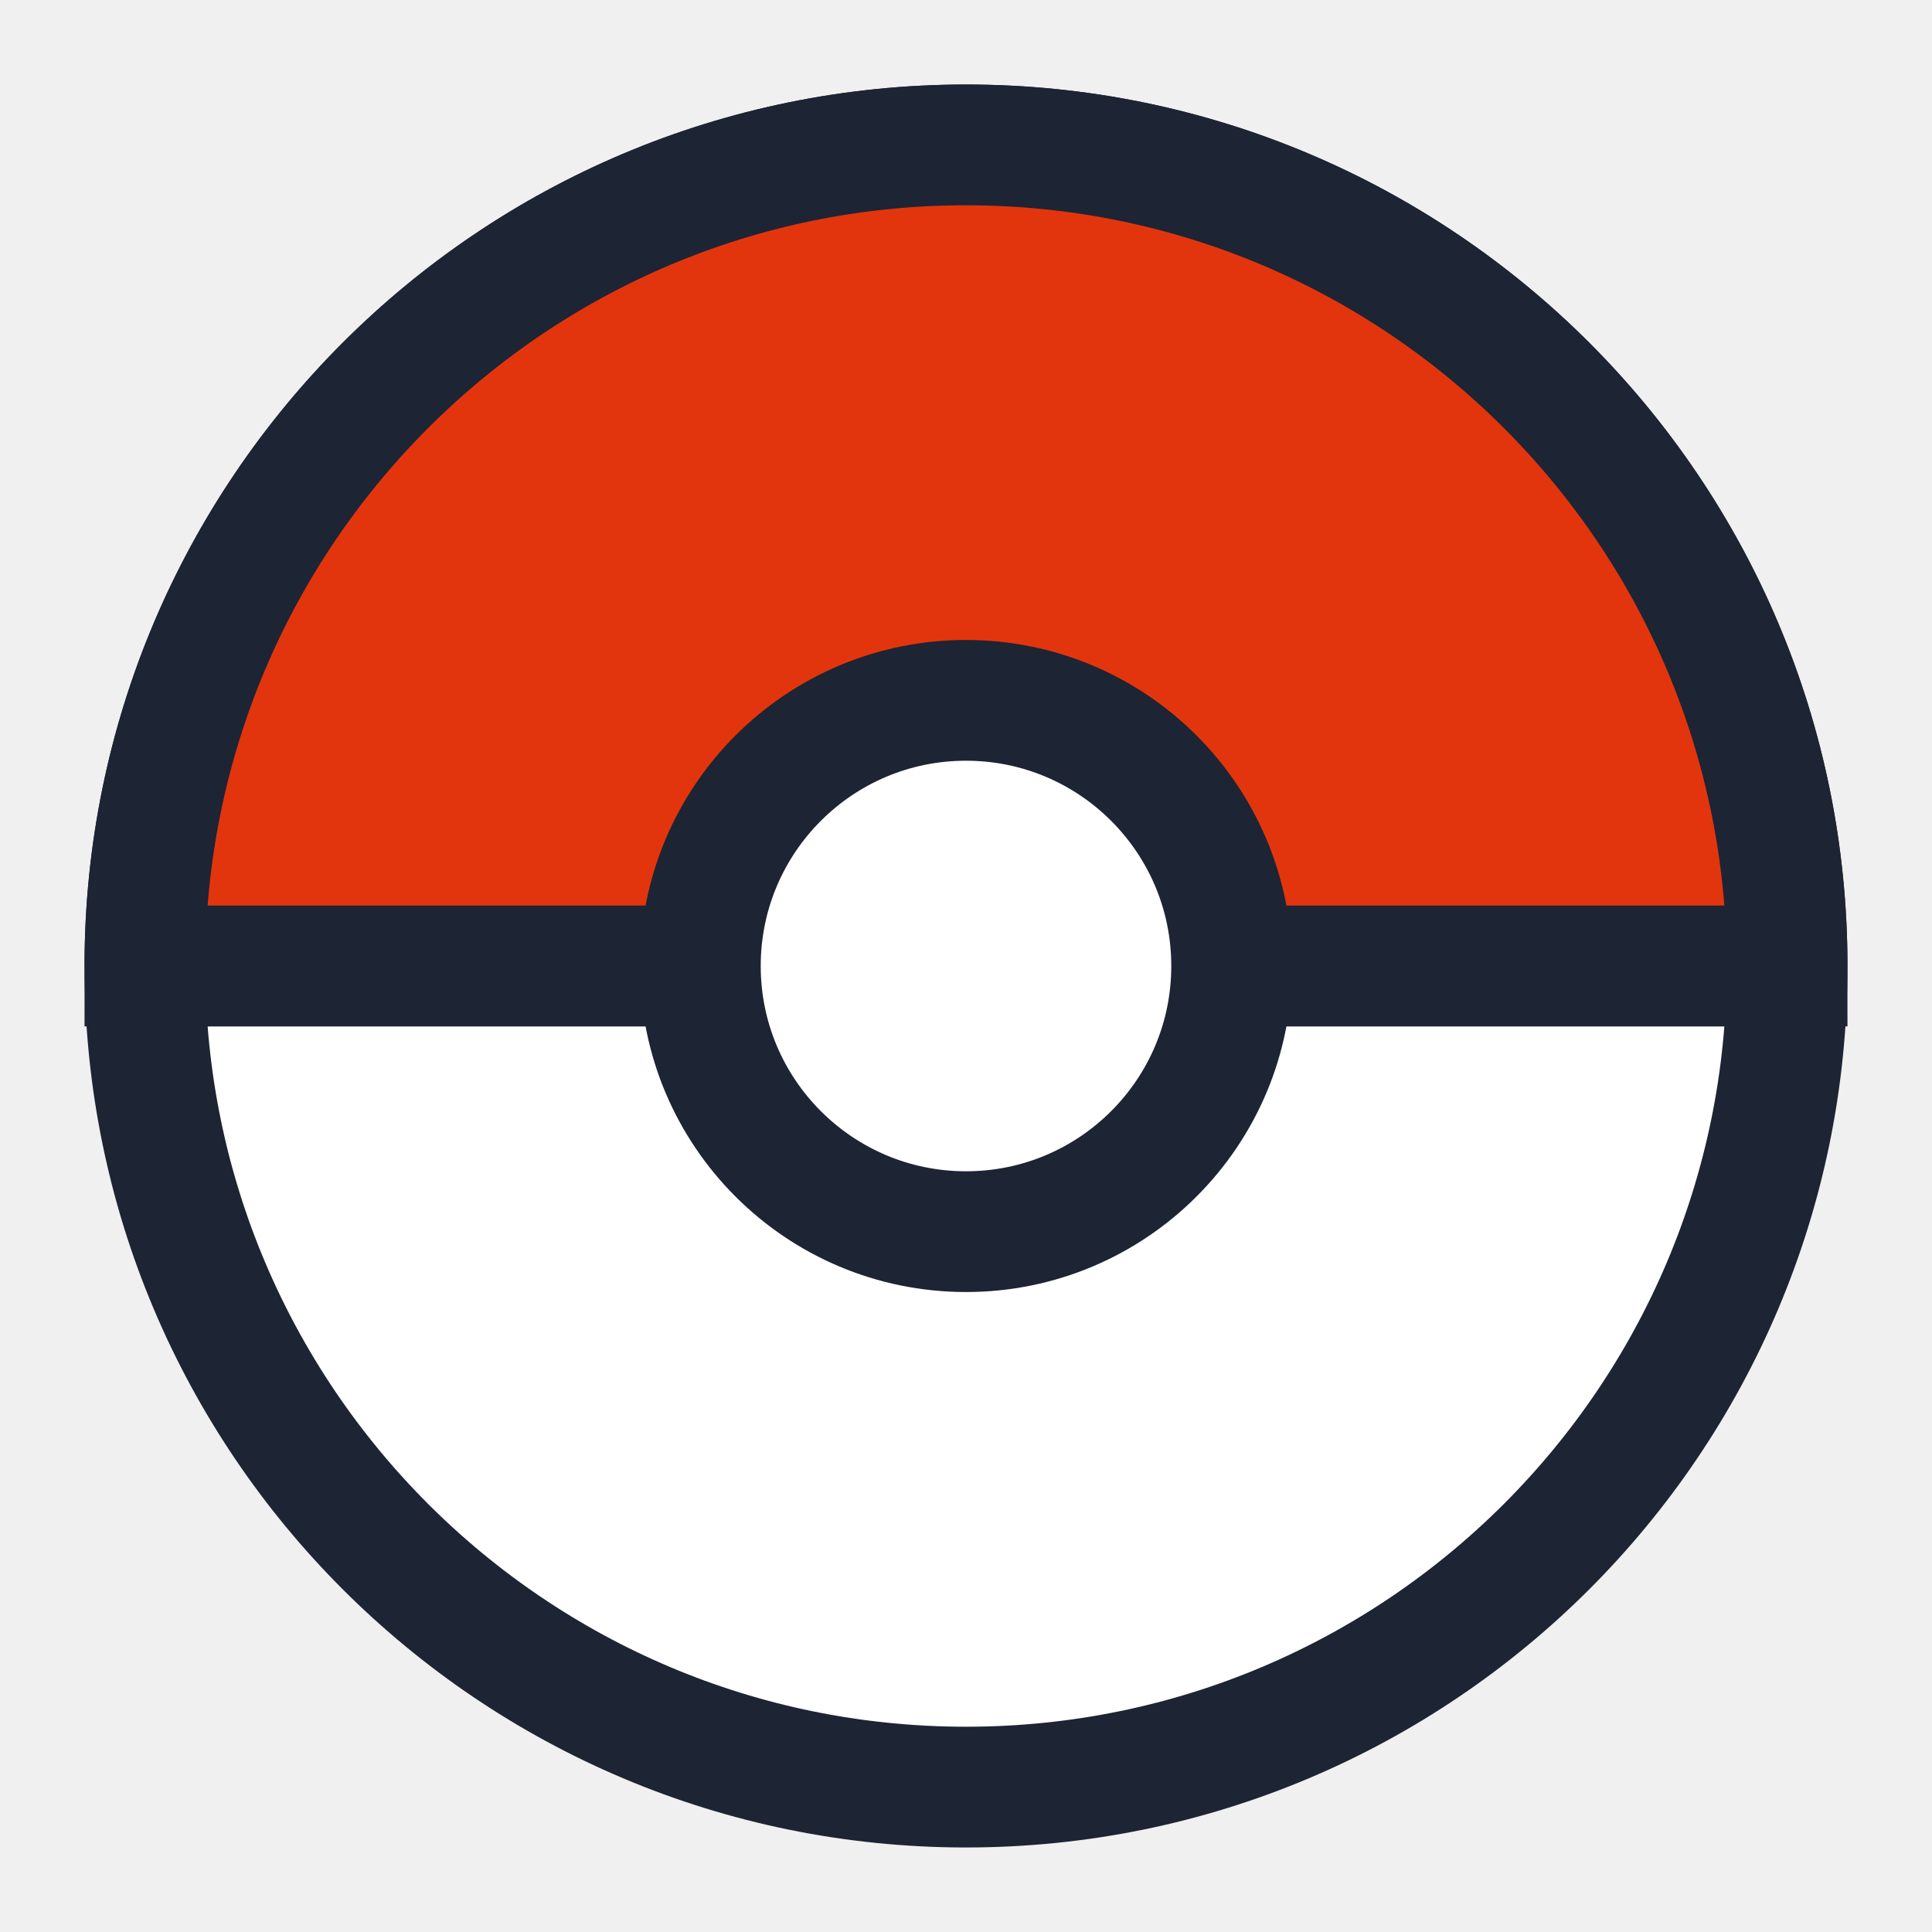
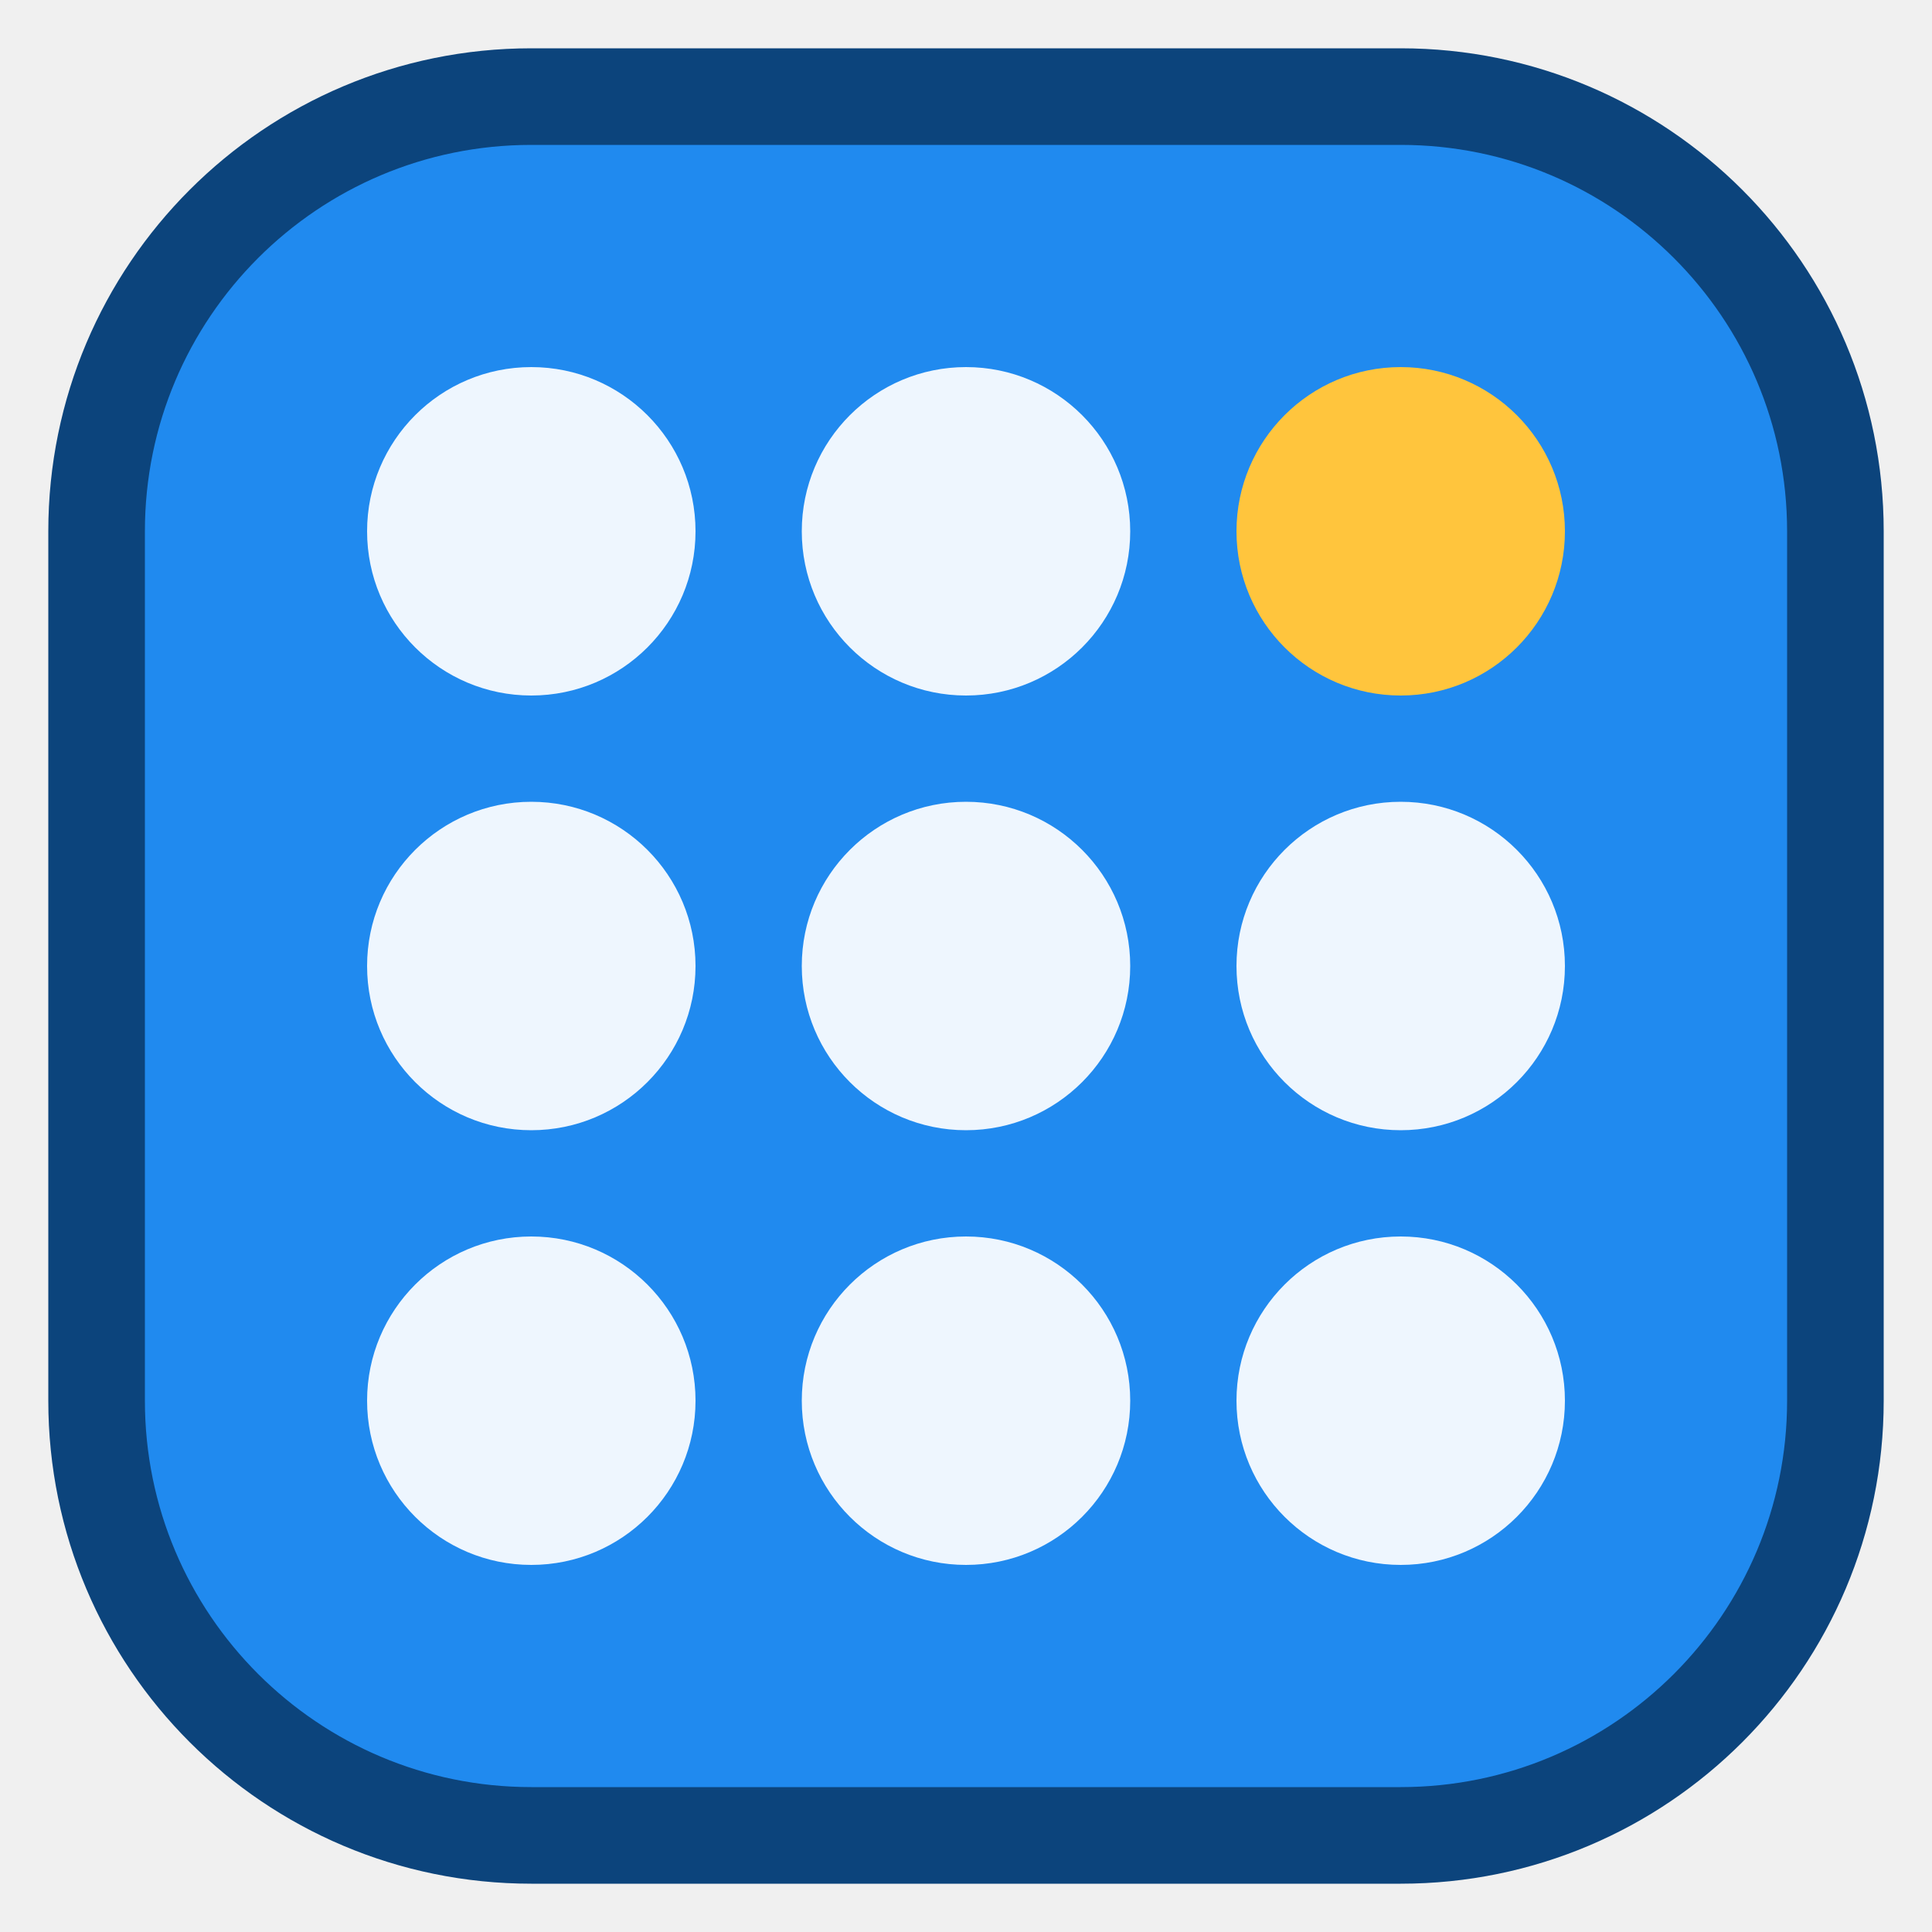
<svg xmlns="http://www.w3.org/2000/svg" viewBox="-20 -20 40 40">
-   <circle r="17" fill="#ffffff" stroke="#1d2433" stroke-width="2.5" />
-   <path d="M-17 0a17 17 0 0 1 34 0z" fill="#E3350D" stroke="#1d2433" stroke-width="2.5" />
-   <path d="M-17 0h34" stroke="#1d2433" stroke-width="2.5" />
-   <circle r="5.5" fill="#ffffff" stroke="#1d2433" stroke-width="2.5" />
+   <rect x="-18" y="-18" width="36" height="36" rx="9" fill="#208aef" />
+   <rect x="-18" y="-18" width="36" height="36" rx="9" fill="none" stroke="#0C447C" stroke-width="2" />
+   <circle cx="-9" cy="-9" r="3.4" fill="#ffffff" fill-opacity="0.92" />
+   <circle cx="0" cy="-9" r="3.4" fill="#ffffff" fill-opacity="0.92" />
+   <circle cx="9" cy="-9" r="3.4" fill="#FFC53D" />
+   <circle cx="-9" cy="0" r="3.4" fill="#ffffff" fill-opacity="0.92" />
+   <circle cx="0" cy="0" r="3.4" fill="#ffffff" fill-opacity="0.92" />
+   <circle cx="9" cy="0" r="3.4" fill="#ffffff" fill-opacity="0.92" />
+   <circle cx="-9" cy="9" r="3.4" fill="#ffffff" fill-opacity="0.92" />
+   <circle cx="0" cy="9" r="3.4" fill="#ffffff" fill-opacity="0.92" />
+   <circle cx="9" cy="9" r="3.4" fill="#ffffff" fill-opacity="0.92" />
</svg>
